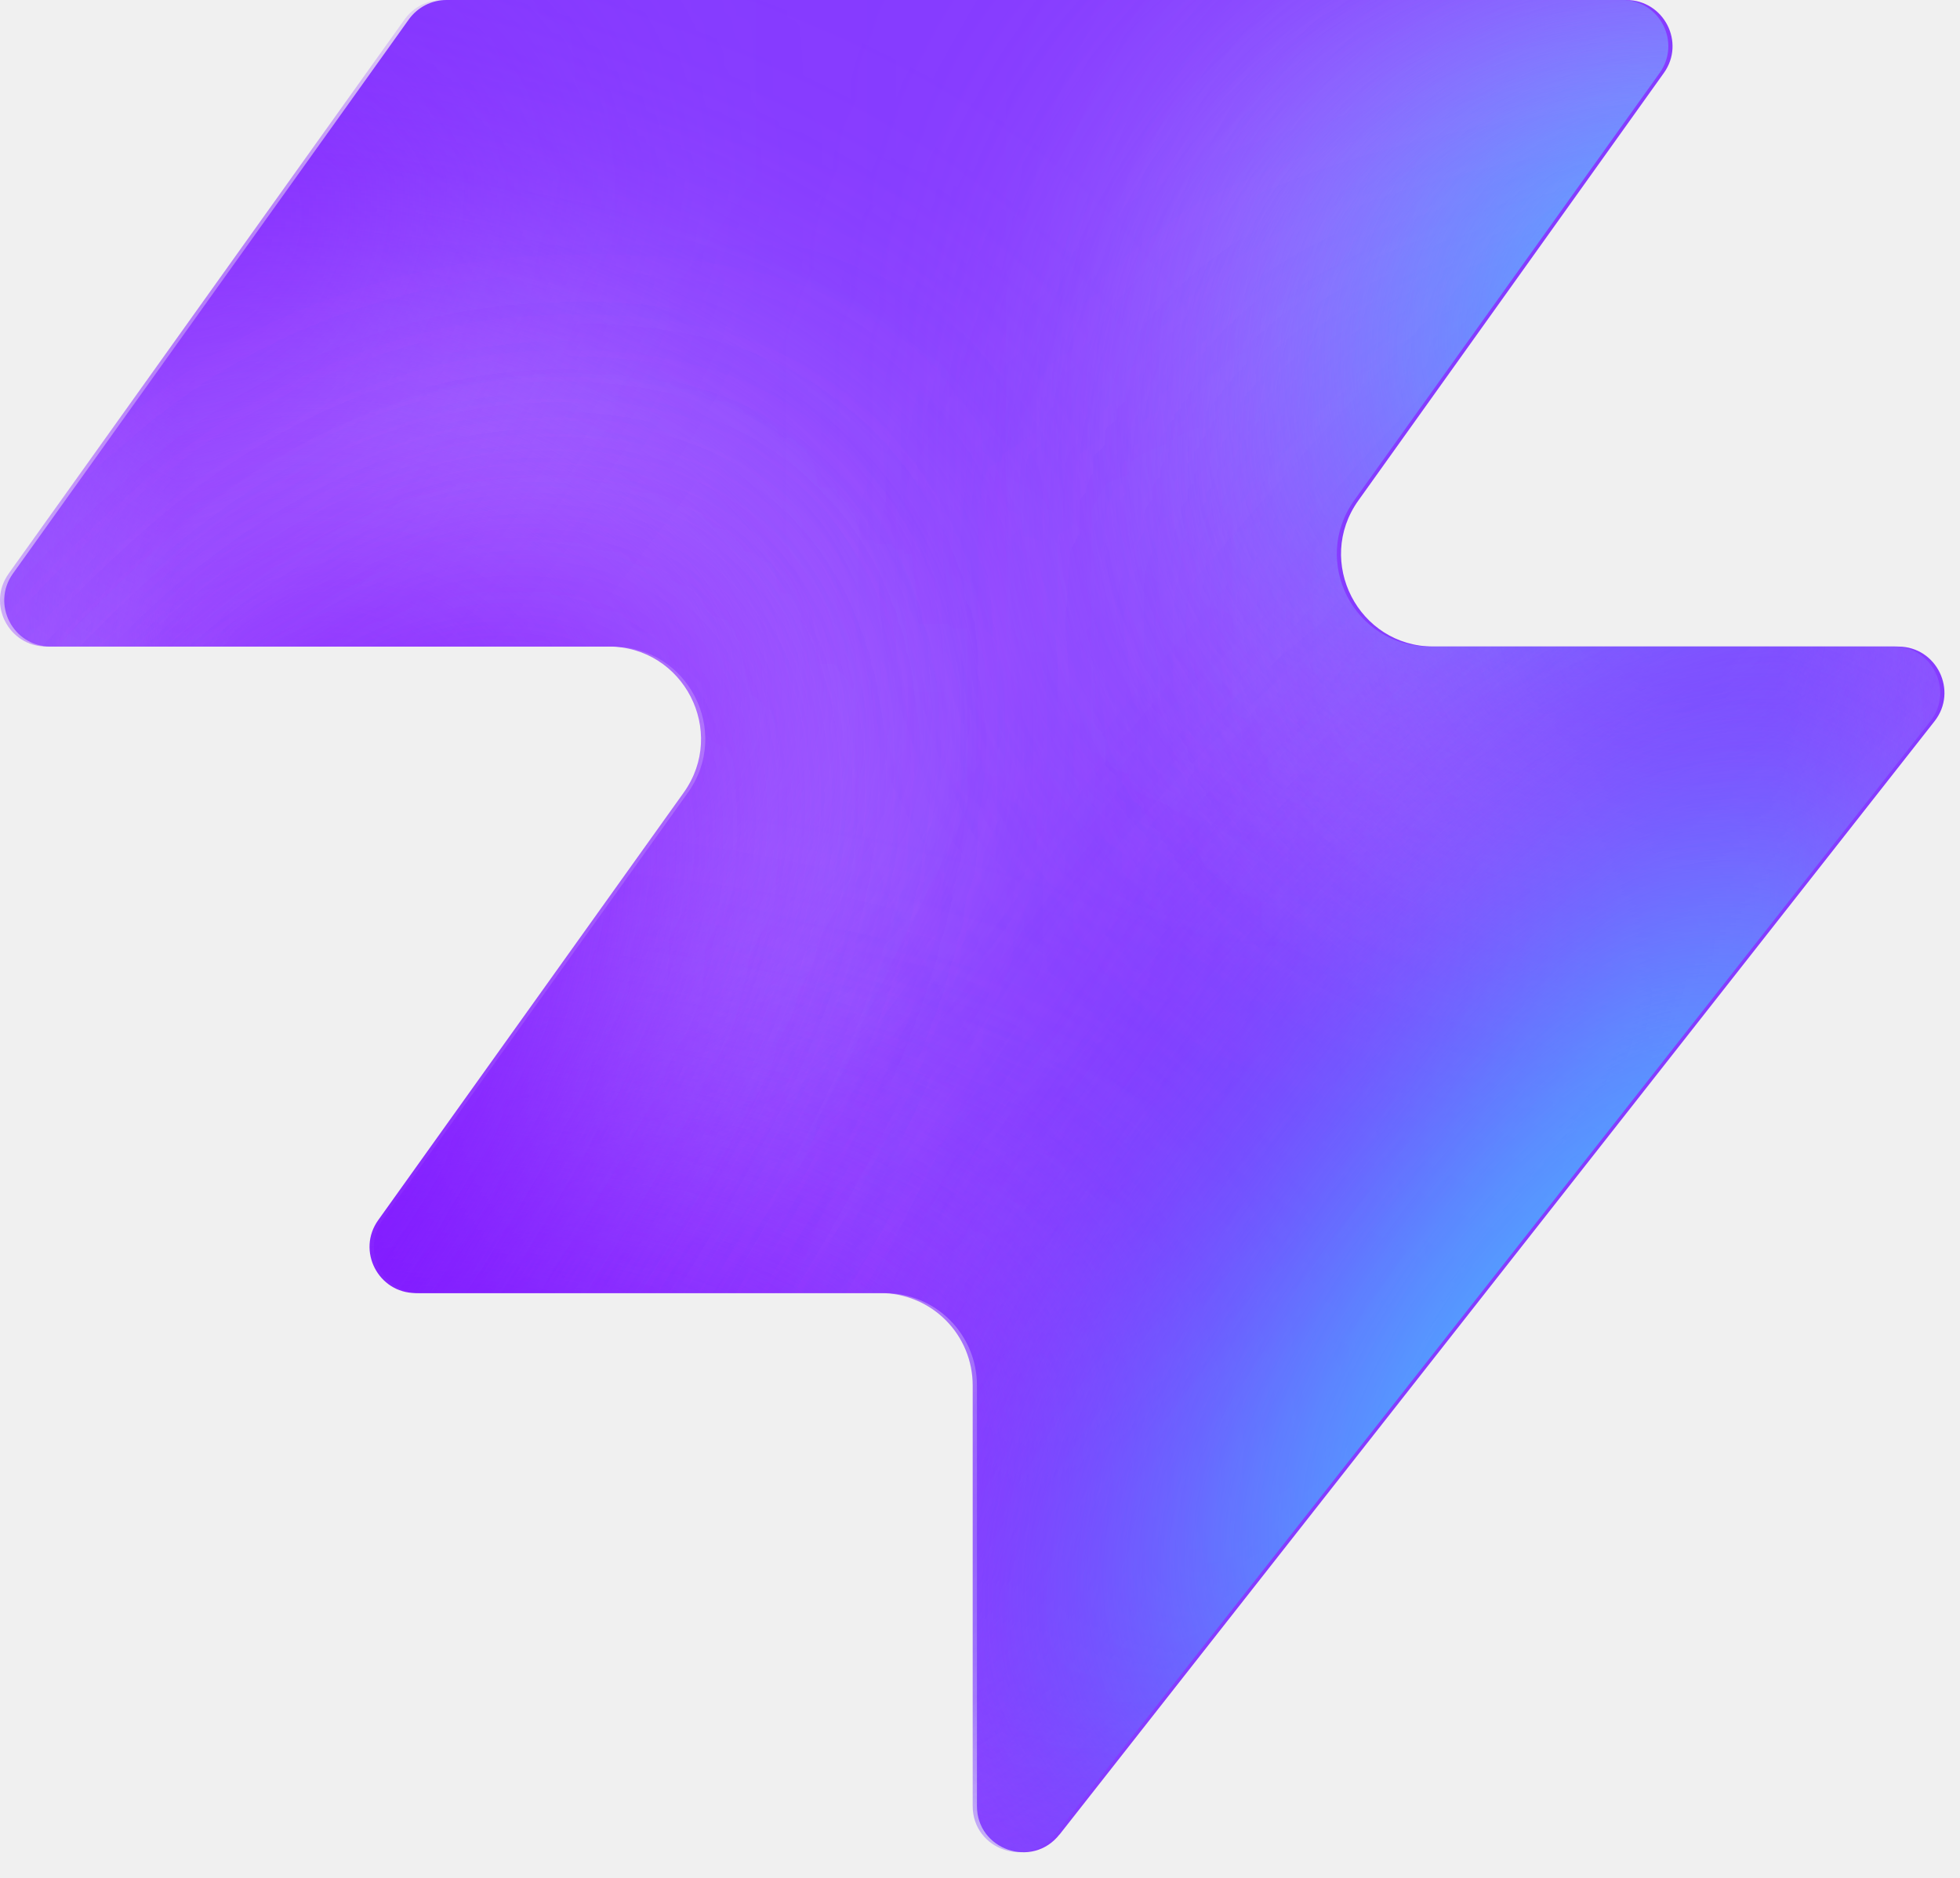
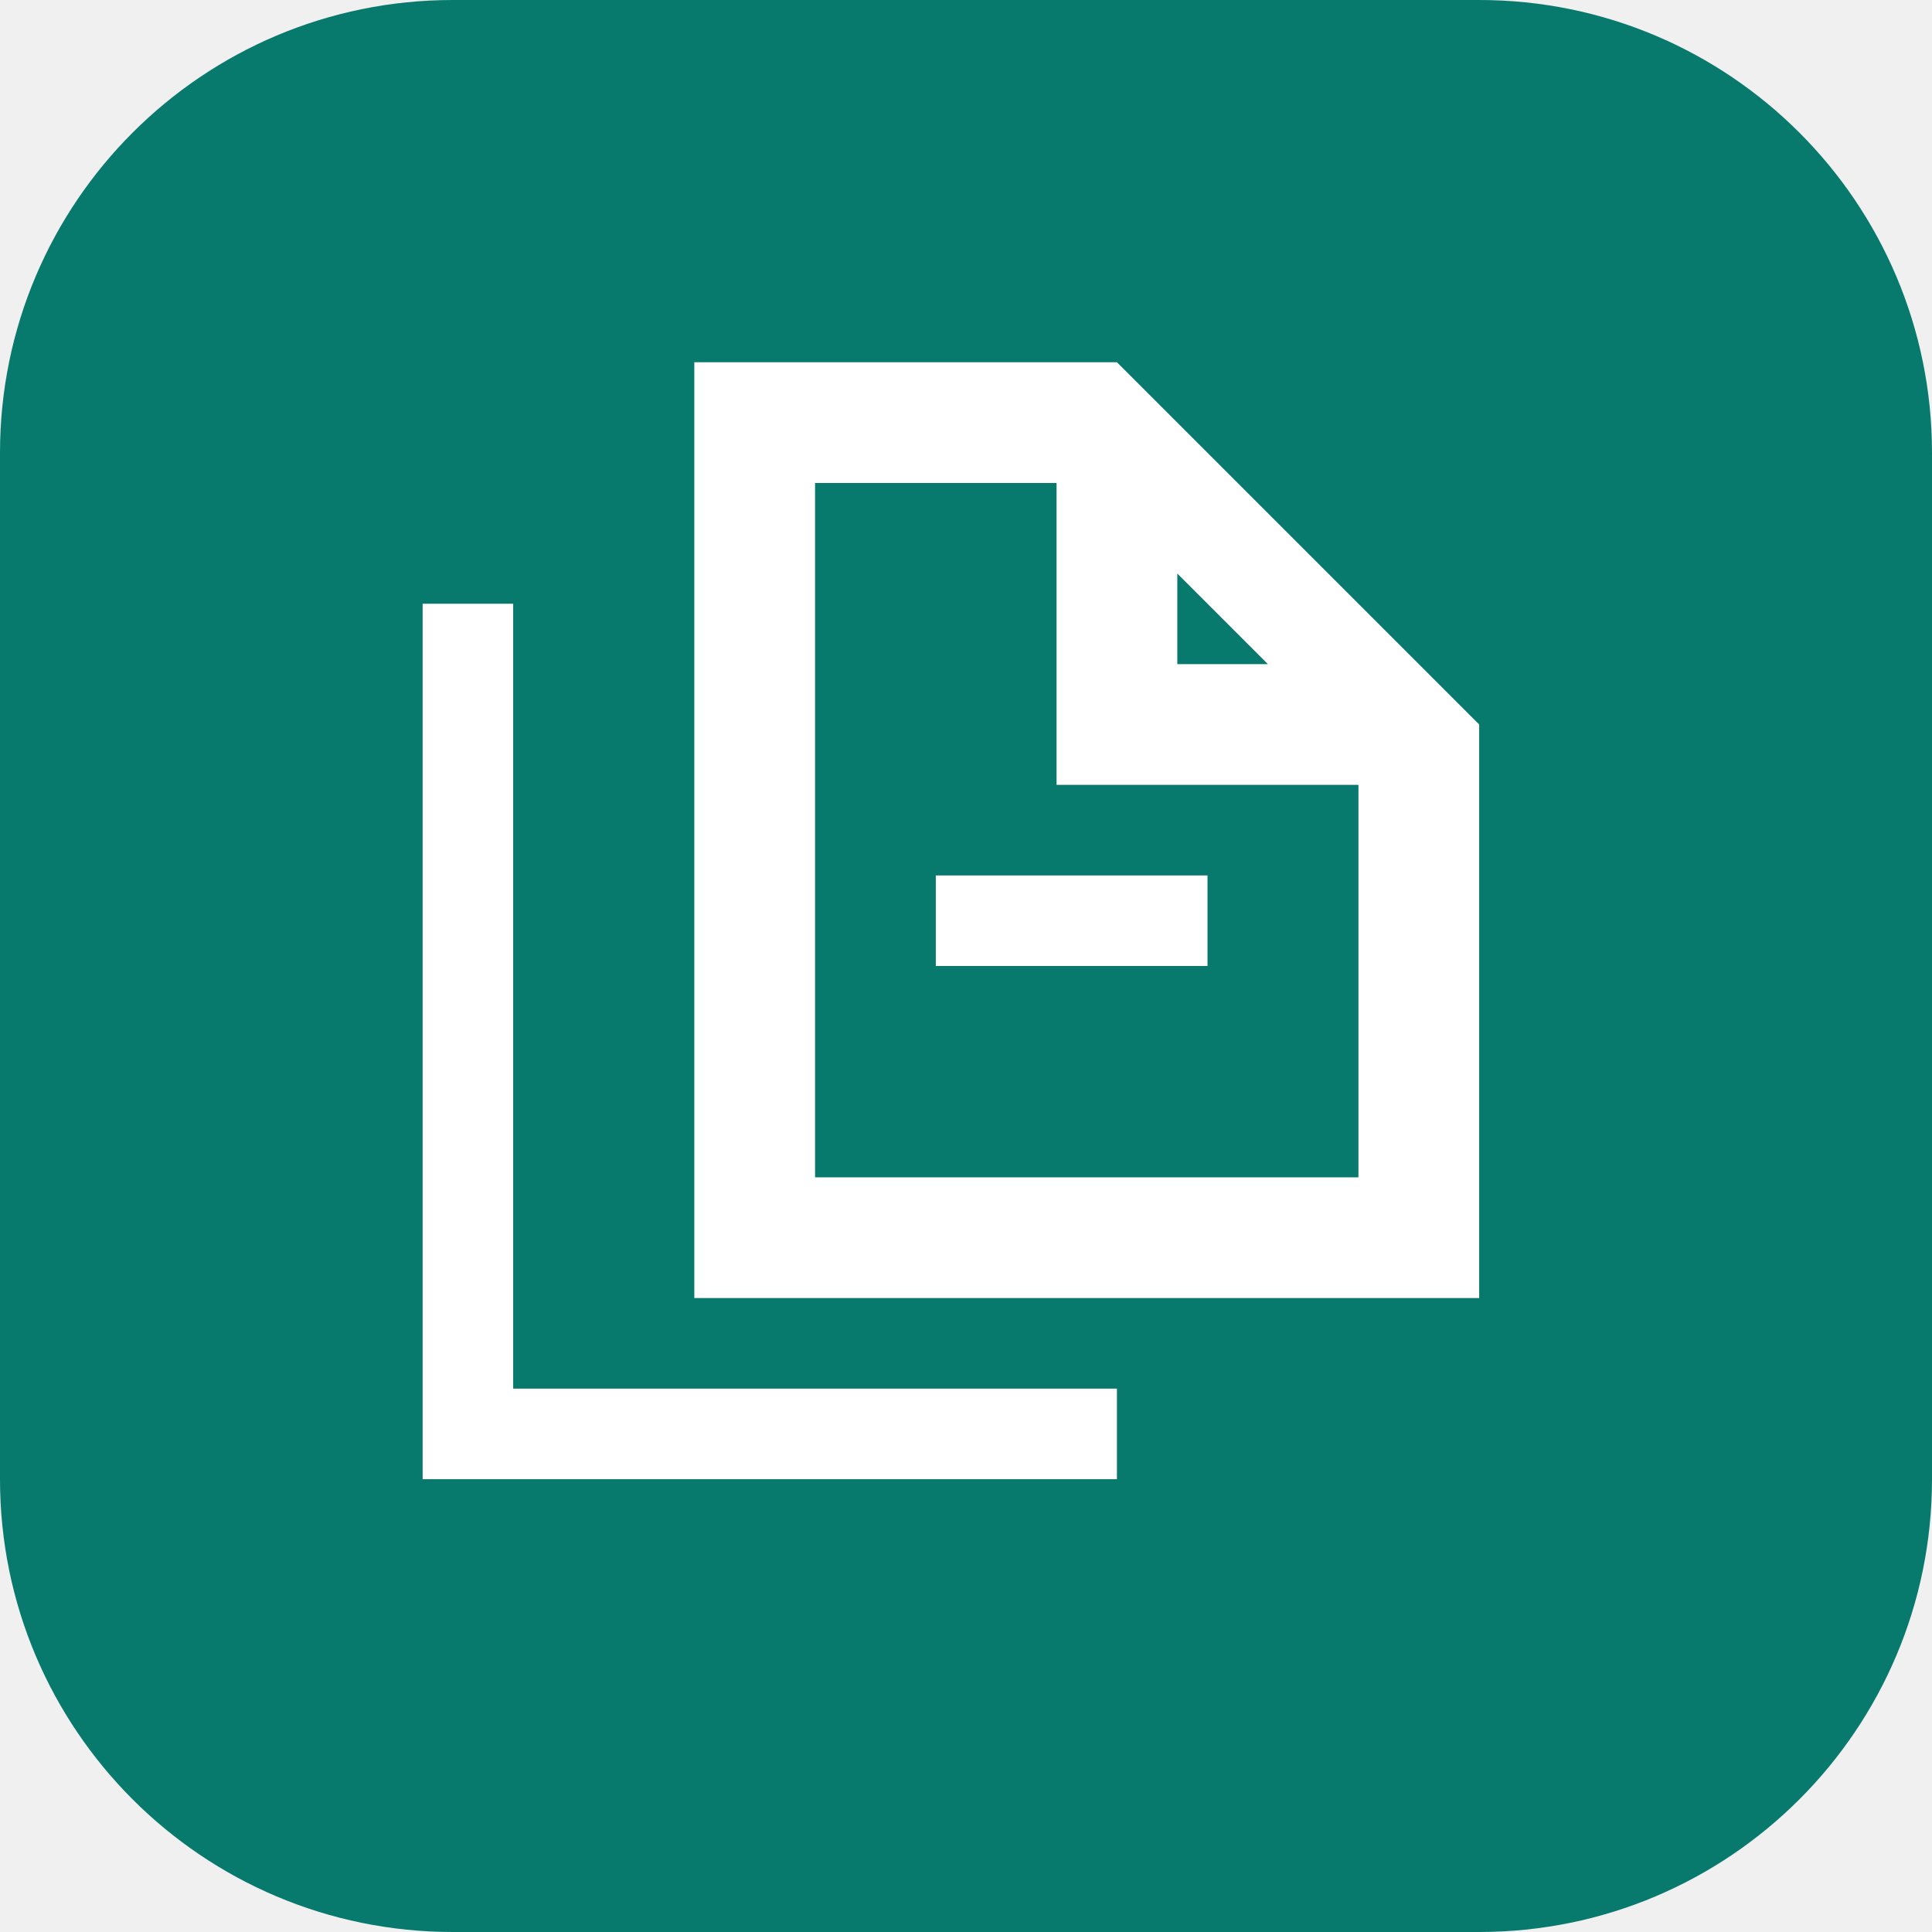
- <svg xmlns="http://www.w3.org/2000/svg" width="48" height="46" fill="none" viewBox="0 0 48 46">
-   <path fill="#863bff" d="M25.946 44.938c-.664.845-2.021.375-2.021-.698V33.937a2.26 2.26 0 0 0-2.262-2.262H10.287c-.92 0-1.456-1.04-.92-1.788l7.48-10.471c1.07-1.497 0-3.578-1.842-3.578H1.237c-.92 0-1.456-1.04-.92-1.788L10.013.474c.214-.297.556-.474.92-.474h28.894c.92 0 1.456 1.04.92 1.788l-7.48 10.471c-1.07 1.498 0 3.579 1.842 3.579h11.377c.943 0 1.473 1.088.89 1.83L25.947 44.94z" style="fill:#863bff;fill:color(display-p3 .525 .23 1);fill-opacity:1" />
-   <mask id="a" width="48" height="46" x="0" y="0" maskUnits="userSpaceOnUse" style="mask-type:alpha">
-     <path fill="#000" d="M25.842 44.938c-.664.844-2.021.375-2.021-.698V33.937a2.26 2.26 0 0 0-2.262-2.262H10.183c-.92 0-1.456-1.04-.92-1.788l7.48-10.471c1.07-1.498 0-3.579-1.842-3.579H1.133c-.92 0-1.456-1.04-.92-1.787L9.91.473c.214-.297.556-.474.92-.474h28.894c.92 0 1.456 1.04.92 1.788l-7.48 10.471c-1.07 1.498 0 3.578 1.842 3.578h11.377c.943 0 1.473 1.088.89 1.832L25.843 44.94z" style="fill:#000;fill-opacity:1" />
-   </mask>
-   <g mask="url(#a)">
-     <g filter="url(#b)">
-       <ellipse cx="5.508" cy="14.704" fill="#ede6ff" rx="5.508" ry="14.704" style="fill:#ede6ff;fill:color(display-p3 .927 .903 1);fill-opacity:1" transform="matrix(.00324 1 1 -.00324 -4.47 31.516)" />
-     </g>
-     <g filter="url(#c)">
-       <ellipse cx="10.399" cy="29.851" fill="#ede6ff" rx="10.399" ry="29.851" style="fill:#ede6ff;fill:color(display-p3 .927 .903 1);fill-opacity:1" transform="matrix(.00324 1 1 -.00324 -39.328 7.883)" />
-     </g>
-     <g filter="url(#d)">
-       <ellipse cx="5.508" cy="30.487" fill="#7e14ff" rx="5.508" ry="30.487" style="fill:#7e14ff;fill:color(display-p3 .492 .077 1);fill-opacity:1" transform="rotate(89.814 -25.913 -14.639)scale(1 -1)" />
-     </g>
-     <g filter="url(#e)">
-       <ellipse cx="5.508" cy="30.599" fill="#7e14ff" rx="5.508" ry="30.599" style="fill:#7e14ff;fill:color(display-p3 .492 .077 1);fill-opacity:1" transform="rotate(89.814 -32.644 -3.334)scale(1 -1)" />
-     </g>
-     <g filter="url(#f)">
-       <ellipse cx="5.508" cy="30.599" fill="#7e14ff" rx="5.508" ry="30.599" style="fill:#7e14ff;fill:color(display-p3 .492 .077 1);fill-opacity:1" transform="matrix(.00324 1 1 -.00324 -34.34 30.47)" />
-     </g>
-     <g filter="url(#g)">
-       <ellipse cx="14.072" cy="22.078" fill="#ede6ff" rx="14.072" ry="22.078" style="fill:#ede6ff;fill:color(display-p3 .927 .903 1);fill-opacity:1" transform="rotate(93.35 24.506 48.493)scale(-1 1)" />
-     </g>
-     <g filter="url(#h)">
-       <ellipse cx="3.47" cy="21.501" fill="#7e14ff" rx="3.47" ry="21.501" style="fill:#7e14ff;fill:color(display-p3 .492 .077 1);fill-opacity:1" transform="rotate(89.009 28.708 47.59)scale(-1 1)" />
-     </g>
-     <g filter="url(#i)">
-       <ellipse cx="3.47" cy="21.501" fill="#7e14ff" rx="3.47" ry="21.501" style="fill:#7e14ff;fill:color(display-p3 .492 .077 1);fill-opacity:1" transform="rotate(89.009 28.708 47.59)scale(-1 1)" />
-     </g>
-     <g filter="url(#j)">
-       <ellipse cx=".387" cy="8.972" fill="#7e14ff" rx="4.407" ry="29.108" style="fill:#7e14ff;fill:color(display-p3 .492 .077 1);fill-opacity:1" transform="rotate(39.51 .387 8.972)" />
-     </g>
-     <g filter="url(#k)">
-       <ellipse cx="47.523" cy="-6.092" fill="#7e14ff" rx="4.407" ry="29.108" style="fill:#7e14ff;fill:color(display-p3 .492 .077 1);fill-opacity:1" transform="rotate(37.892 47.523 -6.092)" />
-     </g>
-     <g filter="url(#l)">
-       <ellipse cx="41.412" cy="6.333" fill="#47bfff" rx="5.971" ry="9.665" style="fill:#47bfff;fill:color(display-p3 .28 .748 1);fill-opacity:1" transform="rotate(37.892 41.412 6.333)" />
-     </g>
-     <g filter="url(#m)">
-       <ellipse cx="-1.879" cy="38.332" fill="#7e14ff" rx="4.407" ry="29.108" style="fill:#7e14ff;fill:color(display-p3 .492 .077 1);fill-opacity:1" transform="rotate(37.892 -1.88 38.332)" />
-     </g>
-     <g filter="url(#n)">
-       <ellipse cx="-1.879" cy="38.332" fill="#7e14ff" rx="4.407" ry="29.108" style="fill:#7e14ff;fill:color(display-p3 .492 .077 1);fill-opacity:1" transform="rotate(37.892 -1.88 38.332)" />
-     </g>
-     <g filter="url(#o)">
-       <ellipse cx="35.651" cy="29.907" fill="#7e14ff" rx="4.407" ry="29.108" style="fill:#7e14ff;fill:color(display-p3 .492 .077 1);fill-opacity:1" transform="rotate(37.892 35.651 29.907)" />
-     </g>
-     <g filter="url(#p)">
-       <ellipse cx="38.418" cy="32.4" fill="#47bfff" rx="5.971" ry="15.297" style="fill:#47bfff;fill:color(display-p3 .28 .748 1);fill-opacity:1" transform="rotate(37.892 38.418 32.4)" />
-     </g>
-   </g>
-   <defs>
-     <filter id="b" width="60.045" height="41.654" x="-19.77" y="16.149" color-interpolation-filters="sRGB" filterUnits="userSpaceOnUse">
-       <feFlood flood-opacity="0" result="BackgroundImageFix" />
-       <feBlend in="SourceGraphic" in2="BackgroundImageFix" result="shape" />
-       <feGaussianBlur result="effect1_foregroundBlur_2002_17158" stdDeviation="7.659" />
-     </filter>
-     <filter id="c" width="90.34" height="51.437" x="-54.613" y="-7.533" color-interpolation-filters="sRGB" filterUnits="userSpaceOnUse">
-       <feFlood flood-opacity="0" result="BackgroundImageFix" />
-       <feBlend in="SourceGraphic" in2="BackgroundImageFix" result="shape" />
-       <feGaussianBlur result="effect1_foregroundBlur_2002_17158" stdDeviation="7.659" />
-     </filter>
-     <filter id="d" width="79.355" height="29.4" x="-49.64" y="2.03" color-interpolation-filters="sRGB" filterUnits="userSpaceOnUse">
-       <feFlood flood-opacity="0" result="BackgroundImageFix" />
-       <feBlend in="SourceGraphic" in2="BackgroundImageFix" result="shape" />
-       <feGaussianBlur result="effect1_foregroundBlur_2002_17158" stdDeviation="4.596" />
-     </filter>
-     <filter id="e" width="79.579" height="29.4" x="-45.045" y="20.029" color-interpolation-filters="sRGB" filterUnits="userSpaceOnUse">
-       <feFlood flood-opacity="0" result="BackgroundImageFix" />
-       <feBlend in="SourceGraphic" in2="BackgroundImageFix" result="shape" />
-       <feGaussianBlur result="effect1_foregroundBlur_2002_17158" stdDeviation="4.596" />
-     </filter>
-     <filter id="f" width="79.579" height="29.4" x="-43.513" y="21.178" color-interpolation-filters="sRGB" filterUnits="userSpaceOnUse">
-       <feFlood flood-opacity="0" result="BackgroundImageFix" />
-       <feBlend in="SourceGraphic" in2="BackgroundImageFix" result="shape" />
-       <feGaussianBlur result="effect1_foregroundBlur_2002_17158" stdDeviation="4.596" />
-     </filter>
-     <filter id="g" width="74.749" height="58.852" x="15.756" y="-17.901" color-interpolation-filters="sRGB" filterUnits="userSpaceOnUse">
-       <feFlood flood-opacity="0" result="BackgroundImageFix" />
-       <feBlend in="SourceGraphic" in2="BackgroundImageFix" result="shape" />
-       <feGaussianBlur result="effect1_foregroundBlur_2002_17158" stdDeviation="7.659" />
-     </filter>
-     <filter id="h" width="61.377" height="25.362" x="23.548" y="2.284" color-interpolation-filters="sRGB" filterUnits="userSpaceOnUse">
-       <feFlood flood-opacity="0" result="BackgroundImageFix" />
-       <feBlend in="SourceGraphic" in2="BackgroundImageFix" result="shape" />
-       <feGaussianBlur result="effect1_foregroundBlur_2002_17158" stdDeviation="4.596" />
-     </filter>
-     <filter id="i" width="61.377" height="25.362" x="23.548" y="2.284" color-interpolation-filters="sRGB" filterUnits="userSpaceOnUse">
-       <feFlood flood-opacity="0" result="BackgroundImageFix" />
-       <feBlend in="SourceGraphic" in2="BackgroundImageFix" result="shape" />
-       <feGaussianBlur result="effect1_foregroundBlur_2002_17158" stdDeviation="4.596" />
-     </filter>
-     <filter id="j" width="56.045" height="63.649" x="-27.636" y="-22.853" color-interpolation-filters="sRGB" filterUnits="userSpaceOnUse">
-       <feFlood flood-opacity="0" result="BackgroundImageFix" />
-       <feBlend in="SourceGraphic" in2="BackgroundImageFix" result="shape" />
-       <feGaussianBlur result="effect1_foregroundBlur_2002_17158" stdDeviation="4.596" />
-     </filter>
-     <filter id="k" width="54.814" height="64.646" x="20.116" y="-38.415" color-interpolation-filters="sRGB" filterUnits="userSpaceOnUse">
-       <feFlood flood-opacity="0" result="BackgroundImageFix" />
-       <feBlend in="SourceGraphic" in2="BackgroundImageFix" result="shape" />
-       <feGaussianBlur result="effect1_foregroundBlur_2002_17158" stdDeviation="4.596" />
-     </filter>
-     <filter id="l" width="33.541" height="35.313" x="24.641" y="-11.323" color-interpolation-filters="sRGB" filterUnits="userSpaceOnUse">
-       <feFlood flood-opacity="0" result="BackgroundImageFix" />
-       <feBlend in="SourceGraphic" in2="BackgroundImageFix" result="shape" />
-       <feGaussianBlur result="effect1_foregroundBlur_2002_17158" stdDeviation="4.596" />
-     </filter>
-     <filter id="m" width="54.814" height="64.646" x="-29.286" y="6.009" color-interpolation-filters="sRGB" filterUnits="userSpaceOnUse">
-       <feFlood flood-opacity="0" result="BackgroundImageFix" />
-       <feBlend in="SourceGraphic" in2="BackgroundImageFix" result="shape" />
-       <feGaussianBlur result="effect1_foregroundBlur_2002_17158" stdDeviation="4.596" />
-     </filter>
-     <filter id="n" width="54.814" height="64.646" x="-29.286" y="6.009" color-interpolation-filters="sRGB" filterUnits="userSpaceOnUse">
-       <feFlood flood-opacity="0" result="BackgroundImageFix" />
-       <feBlend in="SourceGraphic" in2="BackgroundImageFix" result="shape" />
-       <feGaussianBlur result="effect1_foregroundBlur_2002_17158" stdDeviation="4.596" />
-     </filter>
-     <filter id="o" width="54.814" height="64.646" x="8.244" y="-2.416" color-interpolation-filters="sRGB" filterUnits="userSpaceOnUse">
-       <feFlood flood-opacity="0" result="BackgroundImageFix" />
-       <feBlend in="SourceGraphic" in2="BackgroundImageFix" result="shape" />
-       <feGaussianBlur result="effect1_foregroundBlur_2002_17158" stdDeviation="4.596" />
-     </filter>
-     <filter id="p" width="39.409" height="43.623" x="18.713" y="10.588" color-interpolation-filters="sRGB" filterUnits="userSpaceOnUse">
-       <feFlood flood-opacity="0" result="BackgroundImageFix" />
-       <feBlend in="SourceGraphic" in2="BackgroundImageFix" result="shape" />
-       <feGaussianBlur result="effect1_foregroundBlur_2002_17158" stdDeviation="4.596" />
-     </filter>
-   </defs>
+ <svg xmlns="http://www.w3.org/2000/svg" width="64" height="64" viewBox="0 0 64 64" role="img" aria-labelledby="title">
+   <rect width="64" height="64" rx="15" fill="#08796D" />
+   <path d="M17 20H14V49H37V46H17Z" fill="#FFFFFF" />
+   <path fill-rule="evenodd" d="M23 12H37L49 24V43H23V12ZM27 16V39H45V26H35V16H27ZM39 19V22H42L39 19Z" fill="#FFFFFF" />
+   <path d="M31 29H40V32H31Z" fill="#FFFFFF" />
</svg>
